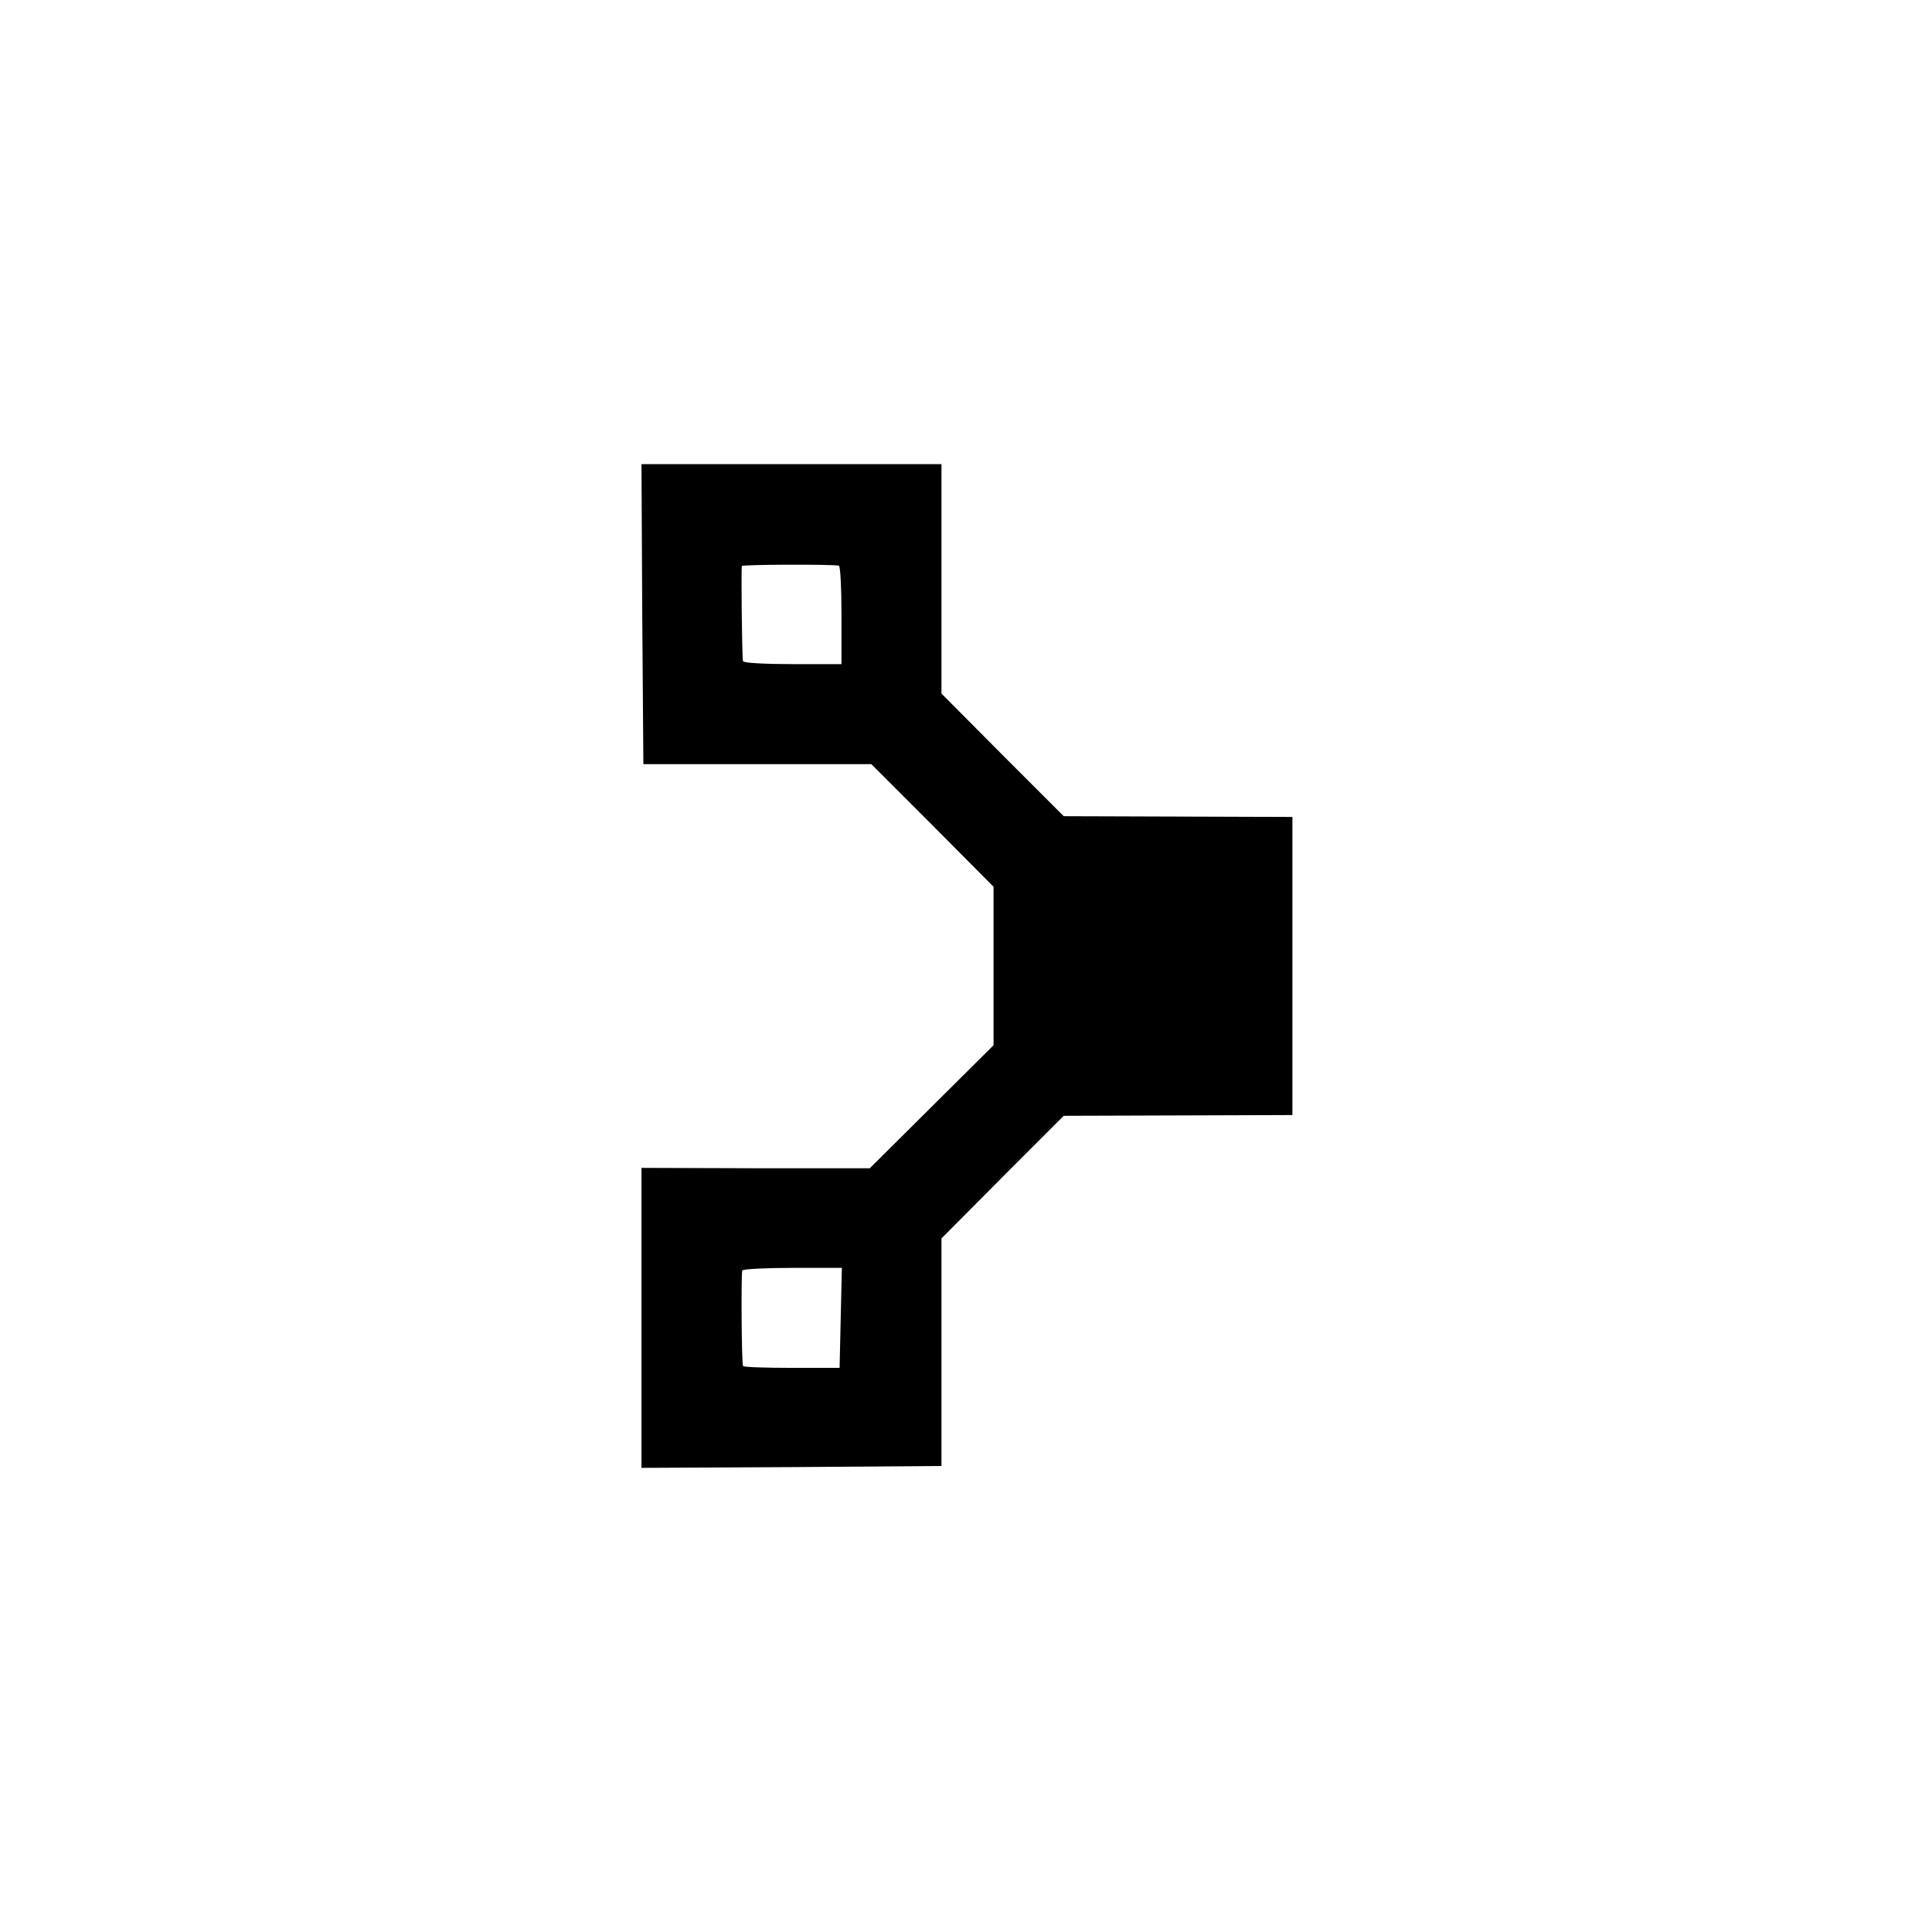
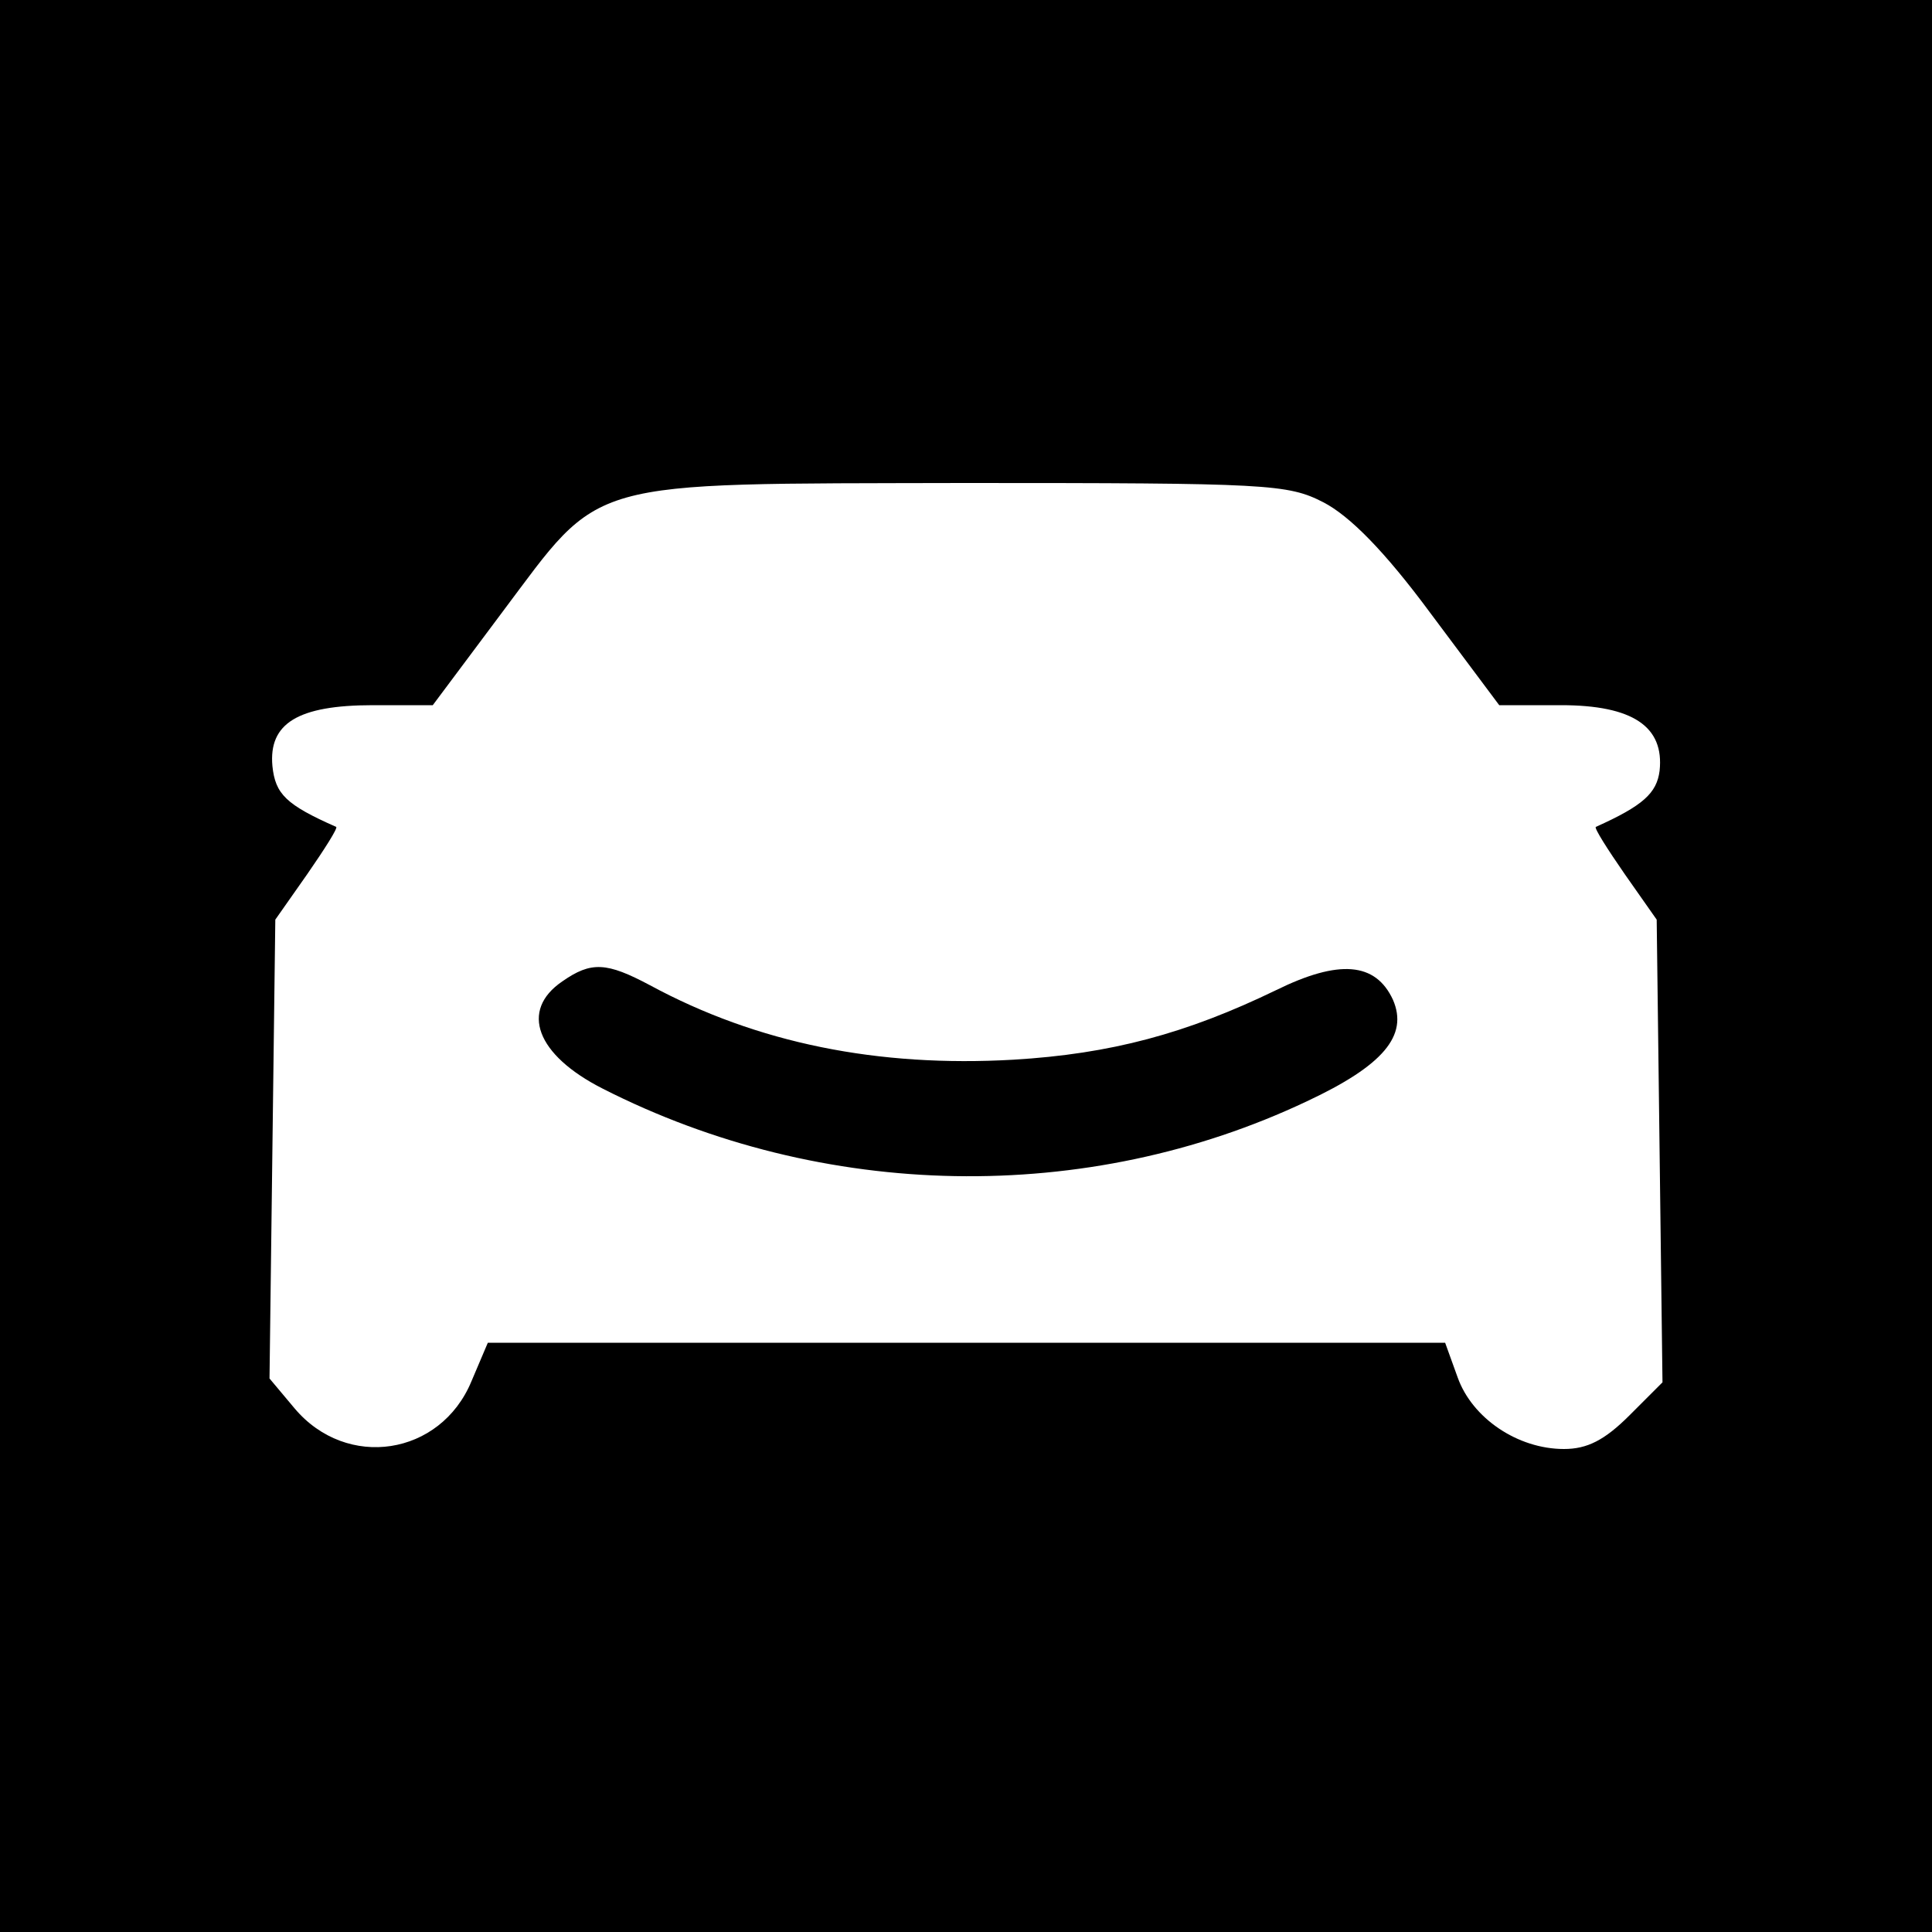
- <svg xmlns="http://www.w3.org/2000/svg" version="1.0" width="512pt" height="512pt" viewBox="0 0 512 512" preserveAspectRatio="xMidYMid meet">
-   <g transform="translate(0,512) scale(0.1,-0.1)" fill="#000000" stroke="none">
-     <path d="M1702 3493 l3 -398 302 0 302 0 162 -162 162 -163 0 -210 0 -210 -164 -163 -164 -163 -302 0 -303 1 0 -397 0 -398 397 2 398 3 0 302 0 301 162 163 162 162 303 1 303 1 0 395 0 395 -303 1 -303 1 -162 162 -162 163 0 304 0 304 -398 0 -397 0 2 -397z m521 128 c4 0 7 -59 7 -131 l0 -130 -130 0 c-71 0 -131 3 -131 8 -3 16 -5 247 -3 252 2 4 232 5 257 1z m5 -1993 l-3 -133 -127 0 c-71 0 -129 2 -129 5 -4 14 -5 246 -2 253 2 4 63 7 134 7 l130 0 -3 -132z" />
+ <svg xmlns="http://www.w3.org/2000/svg" version="1.0" width="200pt" height="200pt" viewBox="0 0 200 200" preserveAspectRatio="xMidYMid meet">
+   <g transform="translate(0,200) scale(0.1,-0.1)" fill="#000000" stroke="none">
+     <path d="M0 1000 l0 -1000 1000 0 1000 0 0 1000 0 1000 -1000 0 -1000 0 0 -1000z m1370 480 c27 -14 63 -50 111 -115 l71 -95 64 0 c74 0 107 -22 102 -68 -3 -23 -17 -36 -66 -58 -2 -1 12 -23 30 -49 l33 -47 3 -239 3 -240 -34 -34 c-26 -26 -44 -35 -68 -35 -48 0 -95 32 -110 74 l-13 36 -496 0 -495 0 -17 -40 c-32 -77 -129 -92 -183 -28 l-26 31 3 238 3 237 33 47 c18 26 32 48 30 49 -52 23 -63 34 -66 63 -4 44 26 63 104 63 l62 0 71 95 c106 141 80 134 479 135 315 0 335 -1 372 -20z" />
+     <path d="M582 984 c-44 -30 -27 -76 42 -111 228 -116 501 -121 729 -13 79 37 105 68 89 105 -18 39 -56 42 -121 10 -93 -45 -171 -66 -272 -72 -140 -8 -265 17 -376 77 -45 24 -61 25 -91 4z" />
  </g>
</svg>
